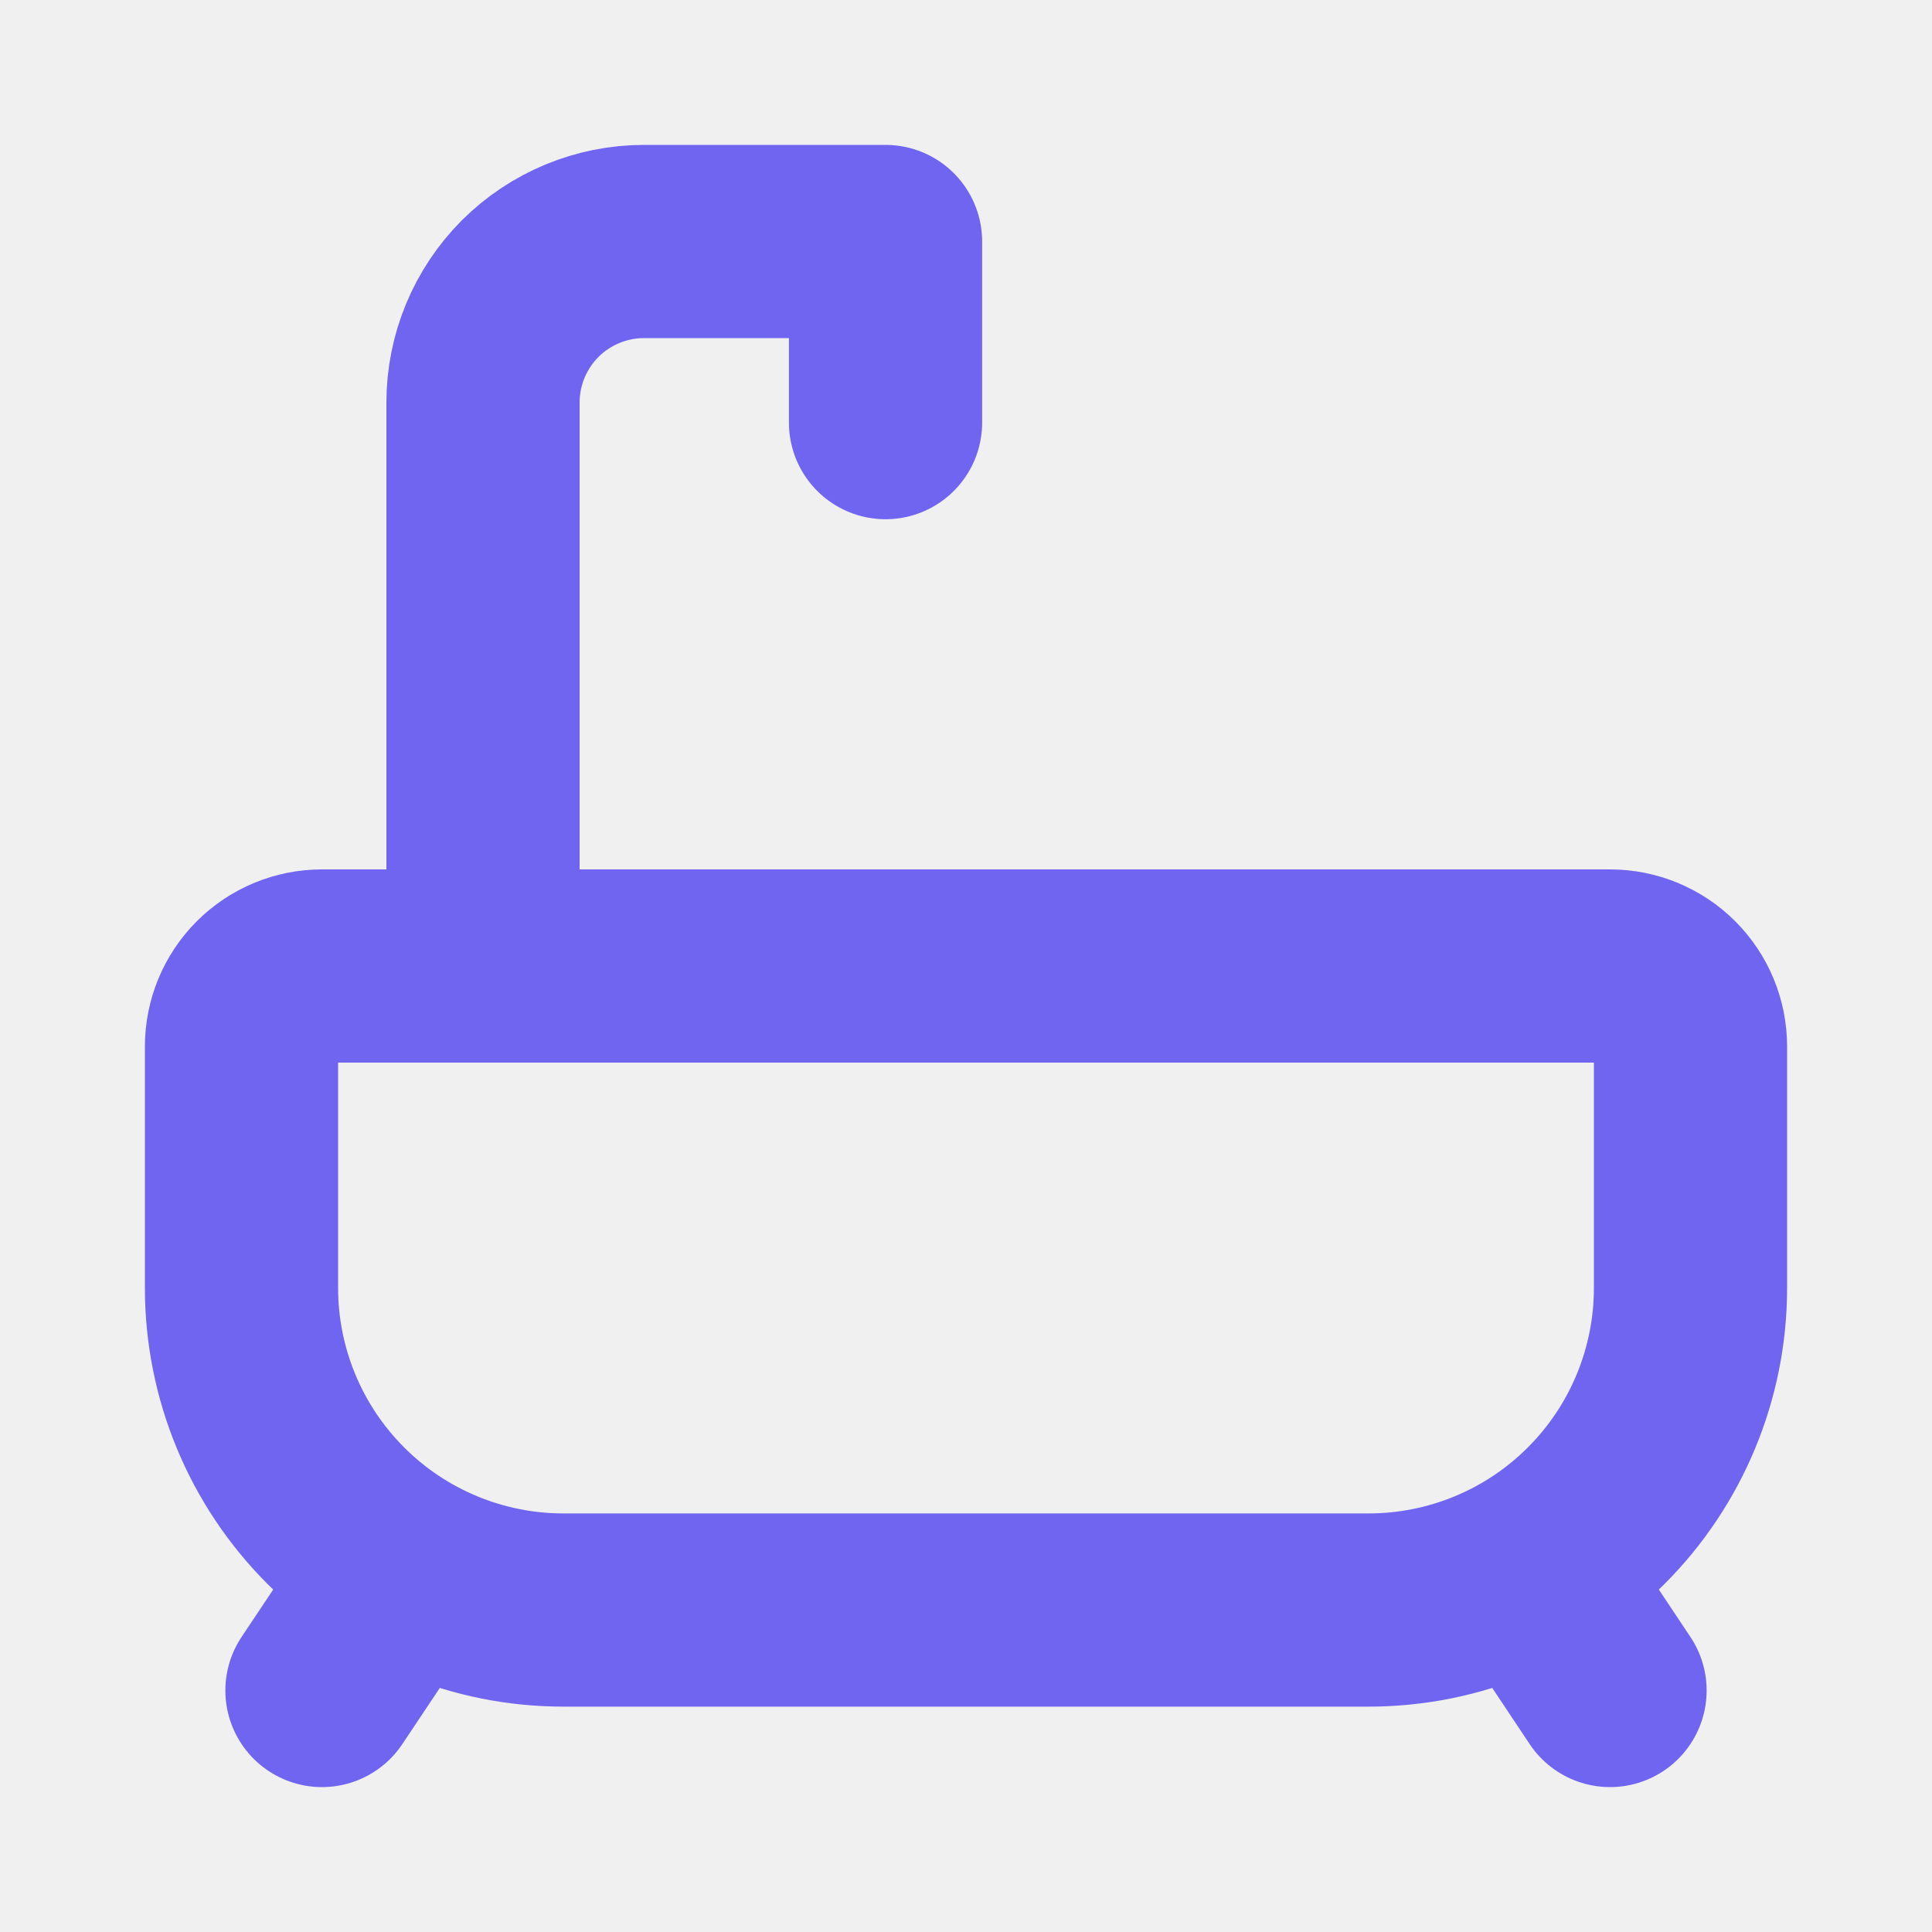
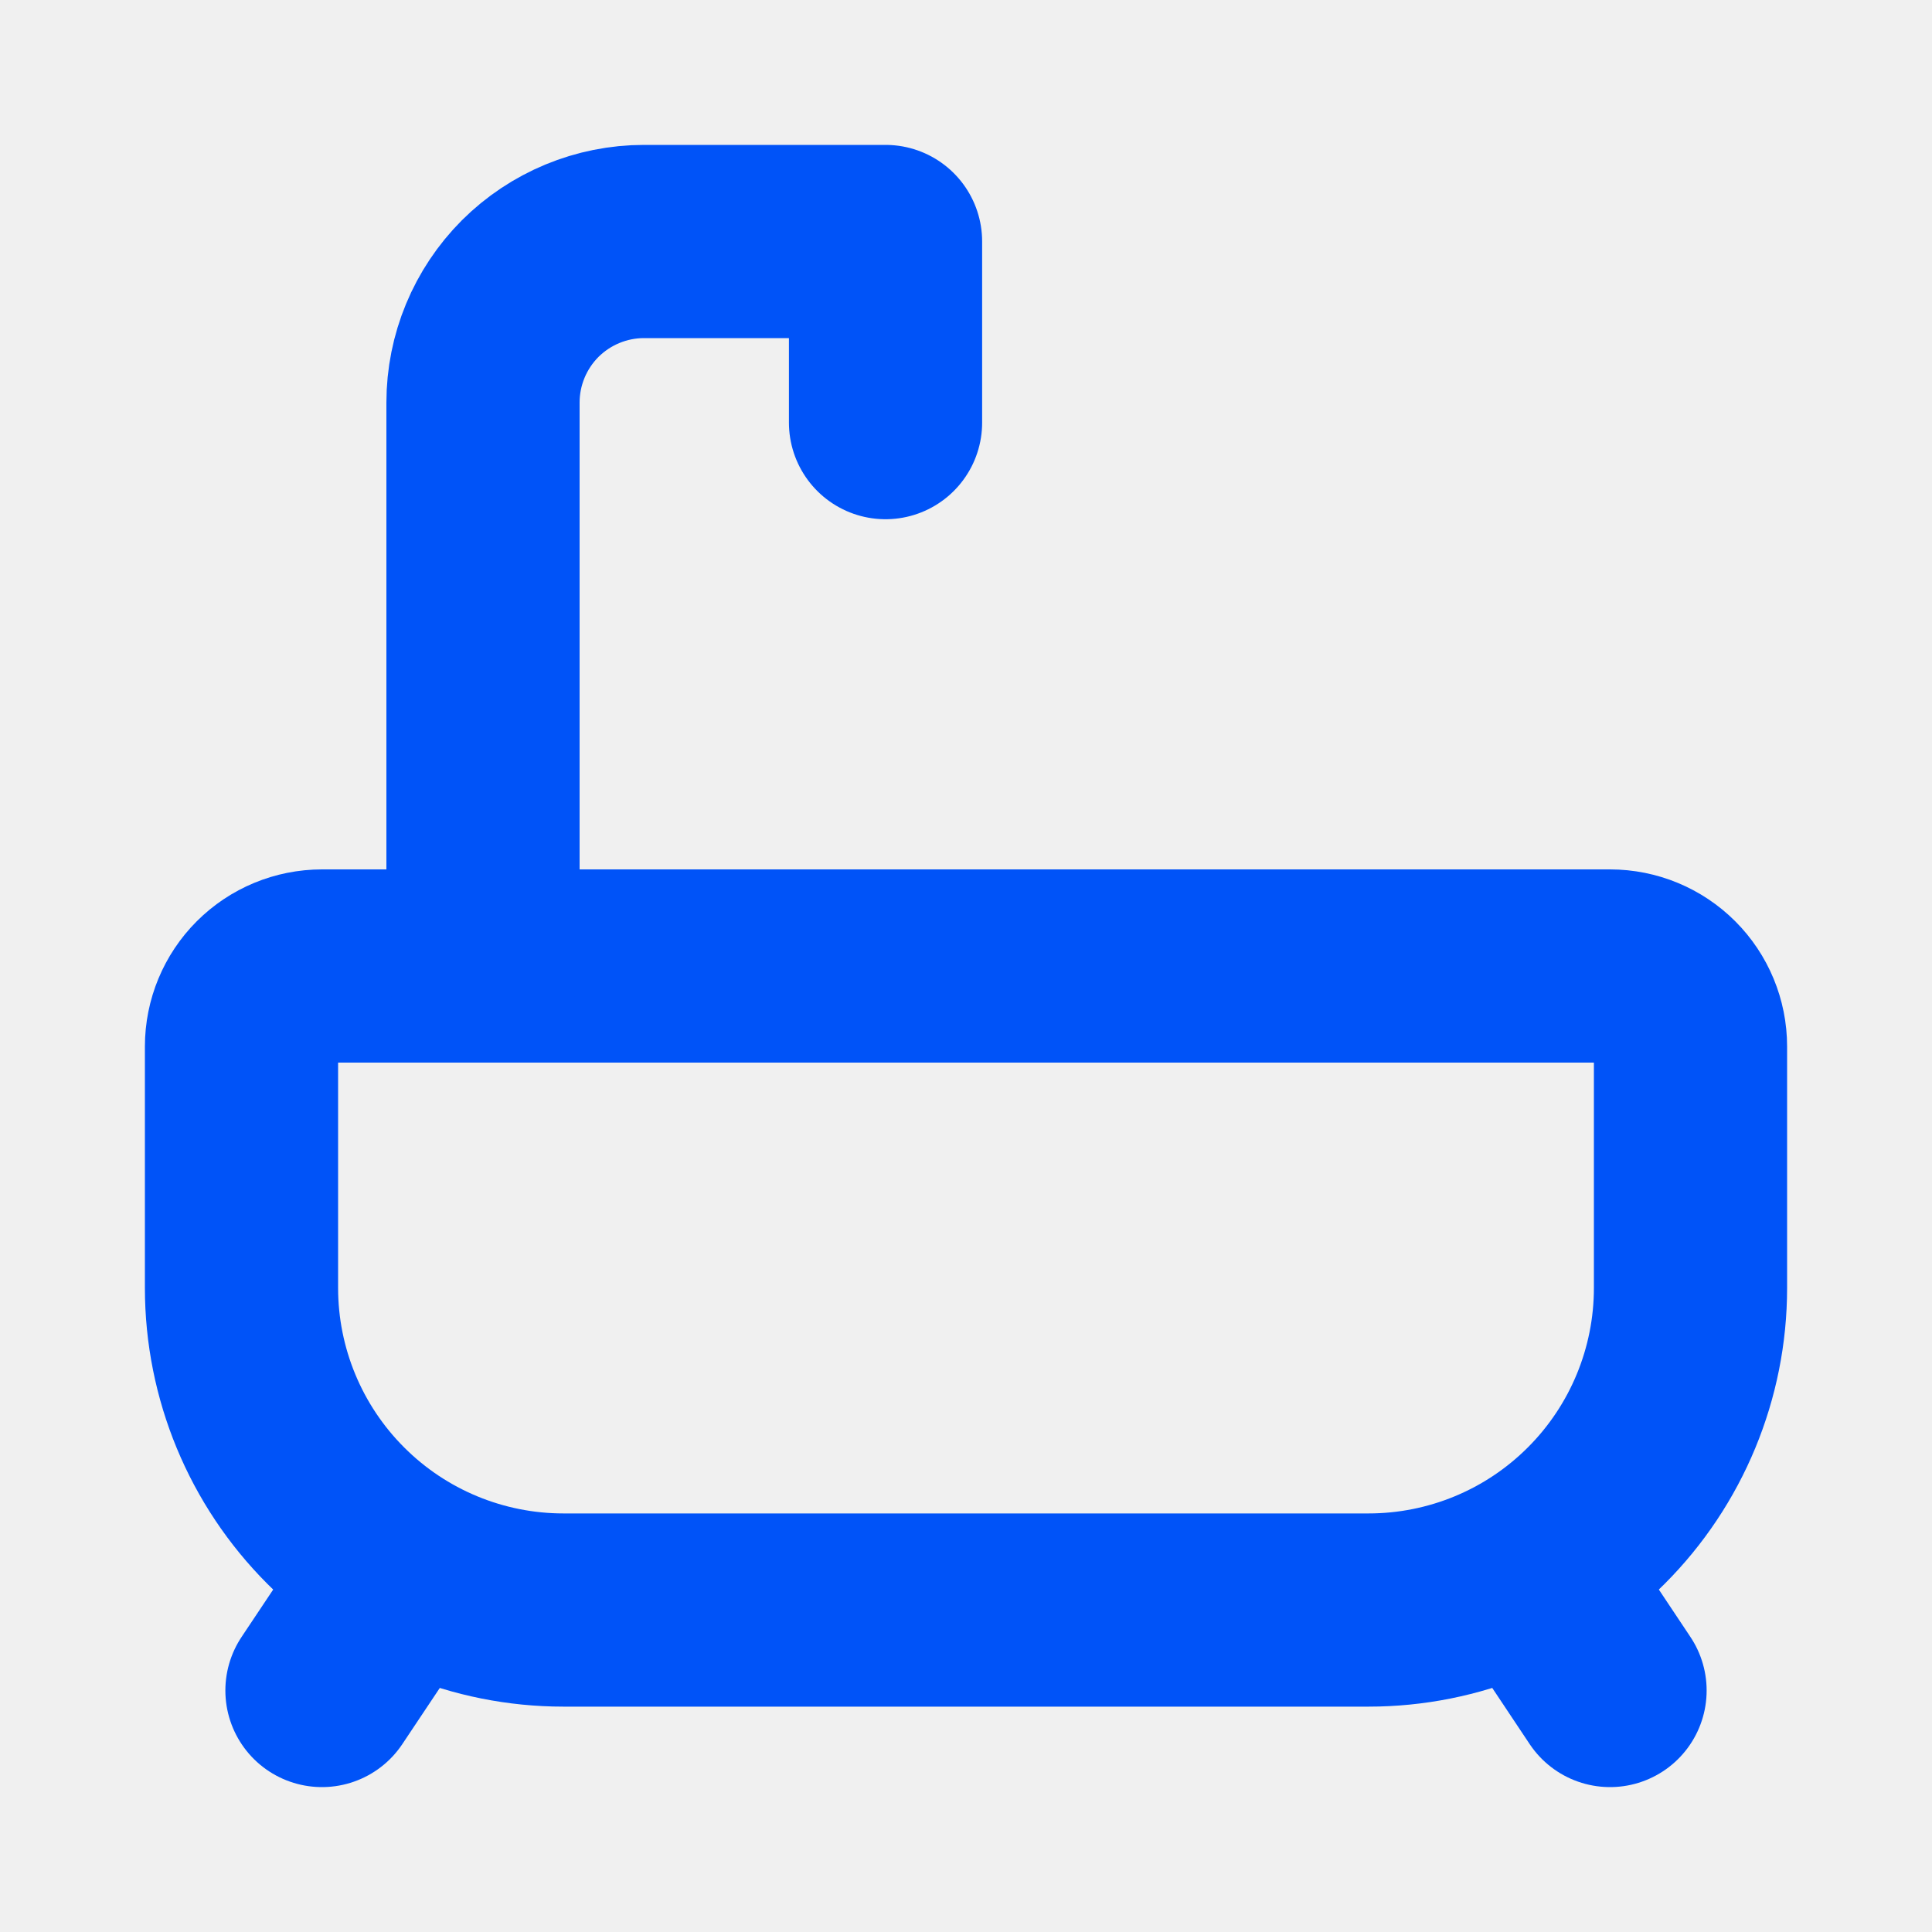
<svg xmlns="http://www.w3.org/2000/svg" width="20" height="20" viewBox="0 0 20 20" fill="none">
  <g id="Icon" clip-path="url(#clip0_330_7379)">
-     <path id="Vector" d="M3.333 10H16.667C16.888 10 17.1 10.088 17.256 10.244C17.412 10.4 17.5 10.612 17.5 10.833V13.333C17.5 14.217 17.149 15.065 16.524 15.69C15.899 16.316 15.051 16.667 14.167 16.667H5.833C4.949 16.667 4.101 16.316 3.476 15.69C2.851 15.065 2.5 14.217 2.5 13.333V10.833C2.5 10.612 2.588 10.4 2.744 10.244C2.9 10.088 3.112 10 3.333 10V10Z" stroke="#7065F0" stroke-width="2" stroke-linecap="round" stroke-linejoin="round" />
-     <path id="Vector_2" d="M5 10V4.167C5 3.725 5.176 3.301 5.488 2.988C5.801 2.676 6.225 2.5 6.667 2.5H9.167V4.375" stroke="#7065F0" stroke-width="2" stroke-linecap="round" stroke-linejoin="round" />
-     <path id="Vector_3" d="M3.333 17.5L4.167 16.25" stroke="#7065F0" stroke-width="2" stroke-linecap="round" stroke-linejoin="round" />
-     <path id="Vector_4" d="M16.667 17.5L15.834 16.25" stroke="#7065F0" stroke-width="2" stroke-linecap="round" stroke-linejoin="round" />
+     <path id="Vector" d="M3.333 10H16.667C16.888 10 17.1 10.088 17.256 10.244C17.412 10.4 17.5 10.612 17.5 10.833V13.333C17.5 14.217 17.149 15.065 16.524 15.69C15.899 16.316 15.051 16.667 14.167 16.667H5.833C4.949 16.667 4.101 16.316 3.476 15.69C2.851 15.065 2.5 14.217 2.5 13.333V10.833C2.5 10.612 2.588 10.4 2.744 10.244C2.9 10.088 3.112 10 3.333 10V10Z" stroke="#0053f8" stroke-width="2" stroke-linecap="round" stroke-linejoin="round" />
+     <path id="Vector_2" d="M5 10V4.167C5 3.725 5.176 3.301 5.488 2.988C5.801 2.676 6.225 2.5 6.667 2.5H9.167V4.375" stroke="#0053f8" stroke-width="2" stroke-linecap="round" stroke-linejoin="round" />
+     <path id="Vector_3" d="M3.333 17.5L4.167 16.25" stroke="#0053f8" stroke-width="2" stroke-linecap="round" stroke-linejoin="round" />
+     <path id="Vector_4" d="M16.667 17.5L15.834 16.25" stroke="#0053f8" stroke-width="2" stroke-linecap="round" stroke-linejoin="round" />
  </g>
  <defs>
    <clipPath id="clip0_330_7379">
      <rect width="20" height="20" fill="white" />
    </clipPath>
  </defs>
</svg>
